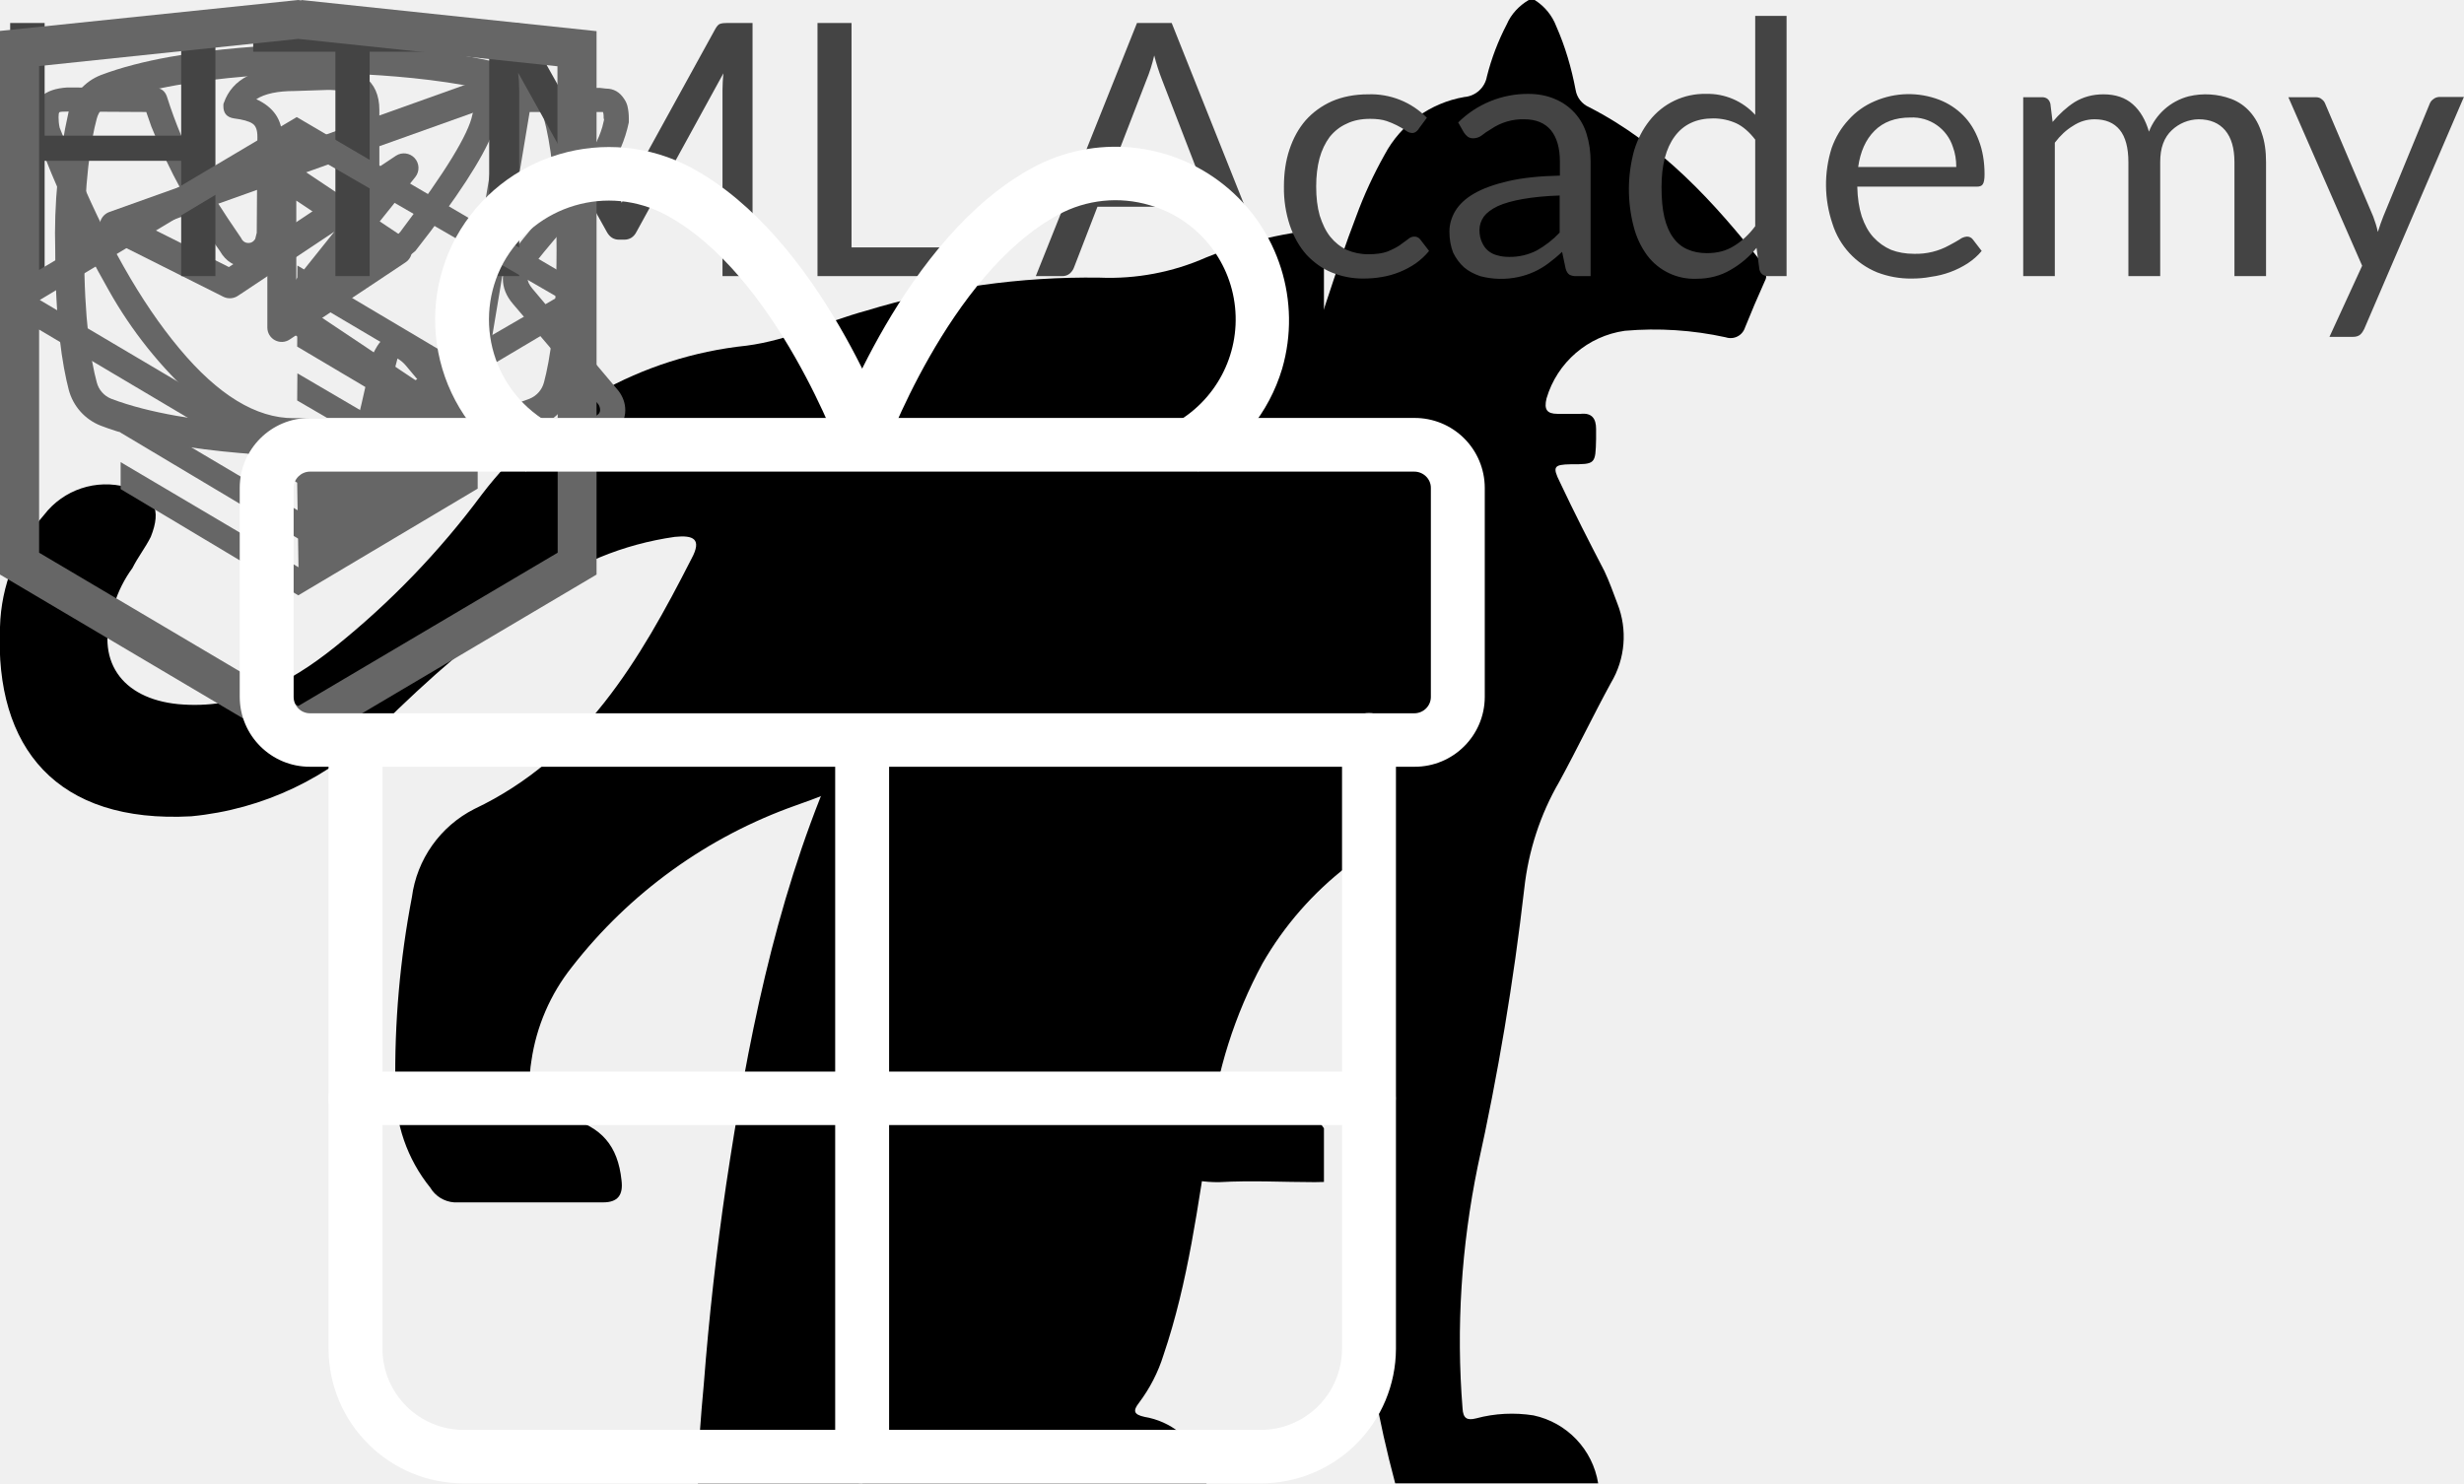
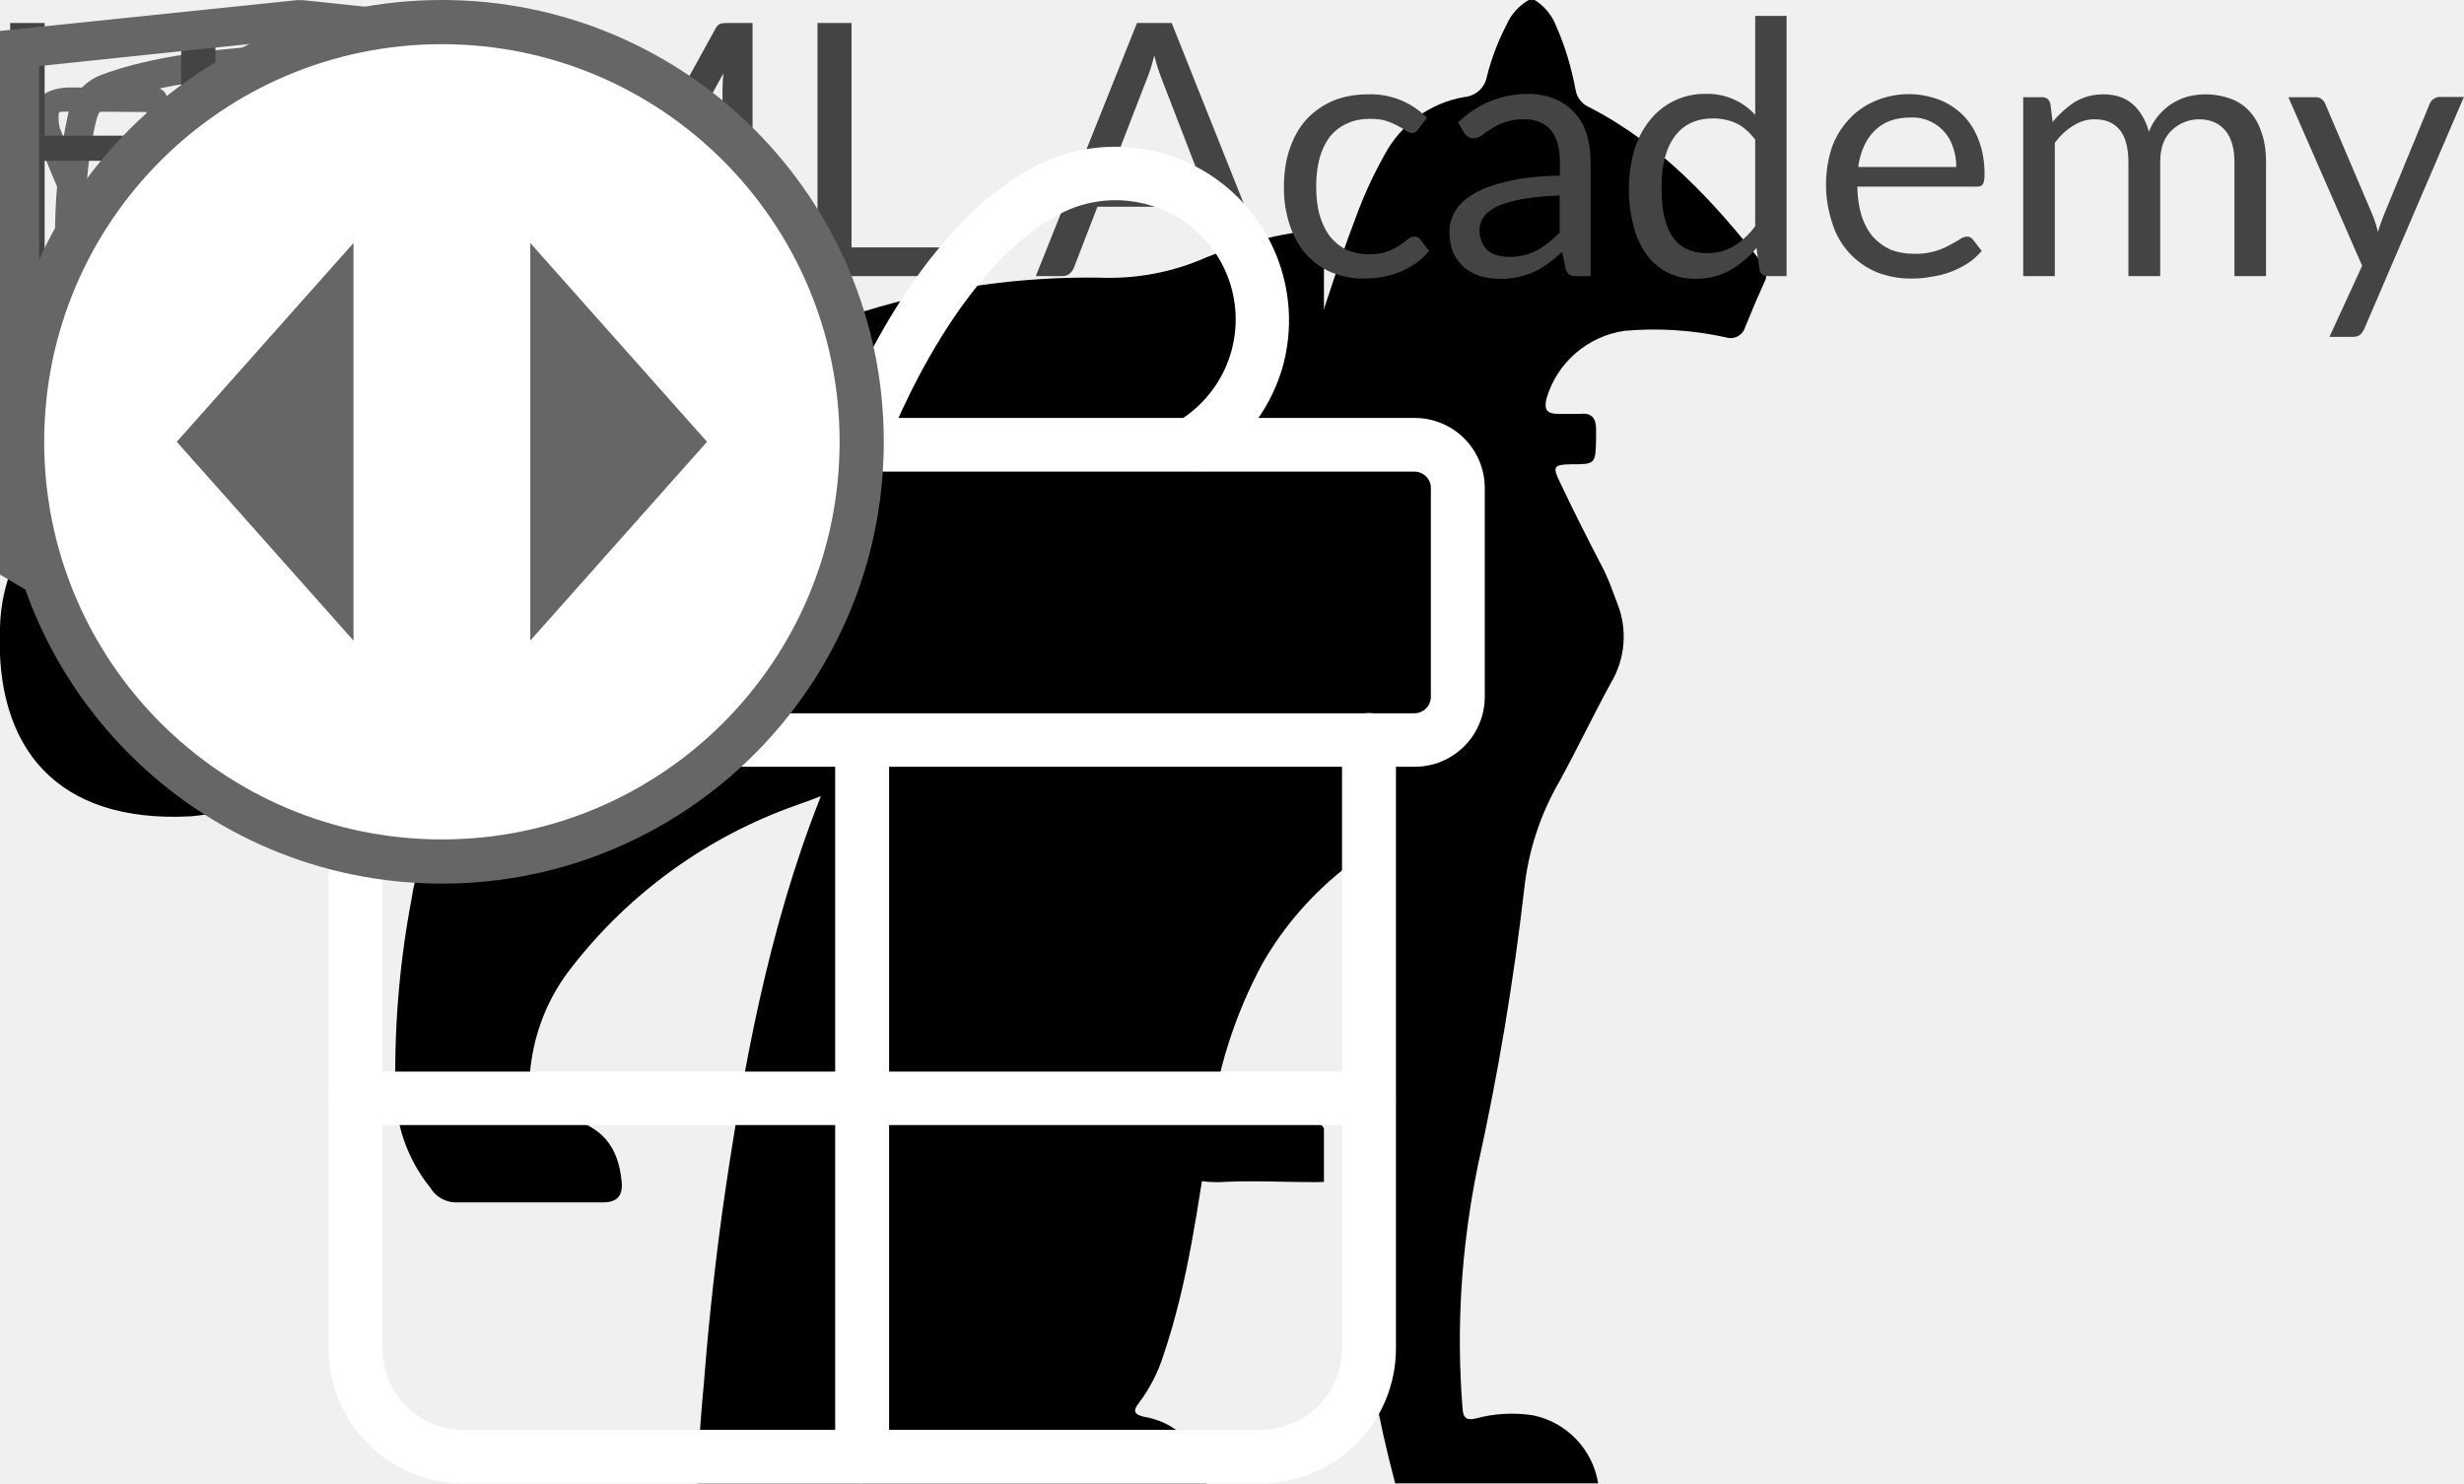
<svg xmlns="http://www.w3.org/2000/svg">
  <style> :root svg:not(:target) { display: none } </style>
  <svg id="cat-slim" viewBox="0 0 36 50" fill="none">
    <g clip-path="url(#a)">
      <path d="M28.2 0H28c-.32.19-.59.47-.74.82a8.03 8.03 0 0 0-.67 1.76.84.84 0 0 1-.76.69 3.77 3.77 0 0 0-2.69 1.95c-.37.66-.69 1.35-.95 2.06-.73 1.9-1.29 3.85-1.98 5.77-.32.87-.34.87-1.32.87-1.16 0-1.08-.18-1.1 1.1 0 .41.13.62.56.6.13 0 .33-.07.39.1.05.18-.13.26-.23.36a4.63 4.63 0 0 1-2.23 1.26c-.97.26-1.97.47-2.92.79-2.45.82-4.7 1.96-6.46 3.9a14.44 14.44 0 0 0-2.44 4.04c-1.89 4.46-2.8 9.15-3.51 13.88a97.06 97.06 0 0 0-.75 6.7C.1 47.75 0 48.88 0 50h17.14c.03-.23-.01-.46-.12-.66a2.58 2.58 0 0 0-1.97-1.58c-.36-.08-.4-.2-.18-.48.36-.48.64-1.02.82-1.6.84-2.47 1.16-5.06 1.57-7.62.23-1.96.83-3.85 1.77-5.59a11.13 11.13 0 0 1 2.87-3.28c.43-.32.45-.32.52.23.05.36.06.74.09 1.11.15 2.44.12 4.88-.1 7.31-.2 1.88-.22 3.78-.07 5.67.2 2.2.59 4.36 1.16 6.49h6.84a2.8 2.8 0 0 0-2.18-2.29c-.64-.1-1.3-.07-1.93.1-.31.08-.44 0-.46-.33-.22-2.73-.04-5.47.51-8.16a91.8 91.8 0 0 0 1.57-9.37c.14-1.27.54-2.5 1.18-3.6.6-1.1 1.14-2.23 1.74-3.33a3.03 3.03 0 0 0 .22-2.67c-.14-.37-.27-.74-.44-1.1-.52-1-1.03-2-1.5-3-.26-.52-.2-.59.36-.6.84 0 .84 0 .86-.85v-.34c0-.35-.14-.55-.52-.51h-.78c-.36 0-.46-.15-.37-.52a3.22 3.22 0 0 1 2.64-2.28 11.3 11.3 0 0 1 3.4.22.51.51 0 0 0 .65-.33 40 40 0 0 1 .66-1.55.52.52 0 0 0-.05-.58c-1.65-2.1-3.43-4.05-5.87-5.3a.77.77 0 0 1-.45-.58c-.14-.74-.35-1.46-.65-2.14A1.8 1.8 0 0 0 28.2 0Z" fill="#000" />
    </g>
    <defs>
      <clipPath id="a">
        <path fill="#fff" d="M0 0h36v50H0z" />
      </clipPath>
    </defs>
  </svg>
  <svg id="cat-pro" viewBox="0 0 67 28" fill="none">
    <g clip-path="url(#a)">
      <path d="M61.56 2.88A7.6 7.6 0 0 1 63.8.58c.5-.35.8-.35 1.1.3.4.95.75 1.95.45 3a1.14 1.14 0 0 0 .2 1.05c.3.4.55.8.8 1.15a3.13 3.13 0 0 1 .45 3.1c-.18.5-.22 1.03-.1 1.55.1.5.1 1 0 1.5a1.87 1.87 0 0 1-1.35 1.6 2.6 2.6 0 0 0-1.6 1 .53.53 0 0 1-.45.25c-.6.1-2.1-1.25-2.1-1.85v-.3c.05-1.8-.05-1.95-1.7-2.7a2.2 2.2 0 0 1-.9-.6c-.3-.4-.7-.35-1.15-.2-.45.15-.7.45-.65.95.15 1.2.2 2.43.15 3.65 0 .14.04.27.1.4 1.55 2.25 2.15 4.9 2.9 7.45.6 1.95 1.7 3 3.7 3.15.32.02.64.07.95.15a2.08 2.08 0 0 1 1.7 1.6c.35 1.05.15 1.3-.9 1.3h-3.25c-.42.02-.83-.12-1.15-.4a5.86 5.86 0 0 0-1.7-1 3.63 3.63 0 0 1-1.7-1.3 14.3 14.3 0 0 0-2-2.25c-1.4-1.45-2.9-2.85-4.2-4.35a5.69 5.69 0 0 1-1.6-3.8c0-.45-.1-.65-.6-.45a.96.96 0 0 1-.5.15c-1.4 0-2.1.85-2.6 2.1-.45 1.05-1.05 2.05-1.6 3.1a5.2 5.2 0 0 0-.5 2.1c0 1.2.3 1.6 1.4 2 .7.25 1.35.5 1.7 1.2.4.8.3 1-.55 1.05h-3.4a.94.94 0 0 1-.95-.55l-.9-1.5a3.02 3.02 0 0 1-.35-2.7c.22-.87.23-1.78.05-2.65a4.21 4.21 0 0 1 .85-3.5c.3-.35.3-.5-.2-.6a25.03 25.03 0 0 1-5.95-2.1c-1.6-.6-1.9-.5-2.35 1.15-.4 1.4-.8 2.8-1.1 4.25-.35 1.6.05 3.1.55 4.6.2.6.8.55 1.25.7 1 .3 1.85.7 2.25 1.75.35.8.3.9-.55.9-.85 0-1.7-.05-2.6 0-.76.01-1.5-.23-2.1-.7-2.4-1.6-3.1-4.05-3.3-6.7-.1-1.65-1-2.95-2.05-4.2-.2-.25-.4-.35-.7-.15-1.07.59-2.2 1.1-3.35 1.5a13.36 13.36 0 0 0-6.1 4.4 5.32 5.32 0 0 0-1.1 2.55c-.15.9.1 1.3 1 1.55s1.35.75 1.45 1.7c.05.4-.1.6-.5.6h-4.05a.82.82 0 0 1-.65-.4 4.28 4.28 0 0 1-.95-2.75 25.3 25.3 0 0 1 .45-5.15 3.15 3.15 0 0 1 1.7-2.4c2.95-1.4 4.5-4.05 5.9-6.8.3-.55.05-.65-.45-.6-1.4.2-2.73.74-3.85 1.6a35.32 35.32 0 0 0-4.15 3.55 8.33 8.33 0 0 1-5.15 2.45c-3.65.2-5.35-1.85-5.2-5.15.03-1.13.46-2.2 1.2-3.05a2.12 2.12 0 0 1 2.25-.75c.75.2.95.6.65 1.35-.15.3-.35.55-.5.85-.22.3-.39.64-.5 1-.55 1.5.2 2.55 1.75 2.7 1.65.15 3-.55 4.25-1.55 1.5-1.2 2.85-2.6 4-4.15a10.4 10.4 0 0 1 7.2-4.05c1.15-.15 2.15-.65 3.25-.95 2.06-.63 4.2-.93 6.35-.9a6.5 6.5 0 0 0 2.9-.55c2.45-1 5-1 7.55-.5 2 .4 4 .9 5.95 1.4 1.16.21 2.35.18 3.5-.1 2.2-.56 4.44-.9 6.7-1a9.08 9.08 0 0 1 4.3.85c1 .45 1 .45.75 1.4Z" fill="#000" />
    </g>
    <defs>
      <clipPath id="a">
        <path fill="#fff" d="M0 0h67v28H0z" />
      </clipPath>
    </defs>
  </svg>
  <svg id="vkontakte" width="29" height="22" viewBox="0 0 29 22" fill="none">
    <g clip-path="url(#a)">
      <path d="M1.5 5.34c0-.86.52-1.32 1.55-1.38l3.97.02c.26 0 .44.13.53.38.4 1.26.86 2.34 1.37 3.25.5.92 1.17 1.97 1.99 3.16.07.15.18.23.34.23.13 0 .22-.06.3-.18l.07-.28.03-4.35c0-.3-.07-.5-.23-.6-.15-.1-.43-.18-.83-.23-.32-.05-.48-.23-.48-.55 0-.07 0-.12.02-.15.38-1.09 1.44-1.63 3.2-1.63l1.5-.03c.67 0 1.23.16 1.67.48.44.32.67.82.67 1.5v5.72c.12.08.24.12.34.12.27 0 .5-.15.7-.45 1.95-2.58 3-4.31 3.17-5.18 0-.02.01-.06.05-.13.12-.25.33-.47.61-.65.29-.19.53-.31.75-.38a.55.55 0 0 1 .24-.05h4.13l.26.03c.36 0 .63.16.83.47.07.1.12.21.15.33a2.4 2.4 0 0 1 .06.55v.18a6.11 6.11 0 0 1-.94 2.2c-.5.78-1.15 1.62-1.93 2.53-.79.9-1.27 1.5-1.47 1.78-.16.2-.24.39-.24.56 0 .13.07.28.21.45l3.9 4.63c.2.26.31.56.31.88 0 .38-.16.7-.48.95-.32.25-.7.4-1.14.43l-.46.02h-4.04c-.02 0-.06 0-.11.02a.86.86 0 0 1-.1.01c-.4 0-.76-.16-1.1-.48-.12-.13-.96-1.12-2.5-2.97a1.39 1.39 0 0 0-.38-.32 38.47 38.47 0 0 0-.53 2.24l-.08.42a1.4 1.4 0 0 1-1.12 1.06l-.37.02h-2.61c-1.48 0-2.95-.63-4.41-1.9a19.3 19.3 0 0 1-3.96-4.95 47.51 47.51 0 0 1-3.28-7.05 1.92 1.92 0 0 1-.13-.73Zm16.01 6.51c-.37 0-.7-.1-1.01-.29a.9.9 0 0 1-.45-.79V5c0-.34-.1-.58-.27-.72-.18-.14-.49-.21-.93-.21l-1.52.05c-.76 0-1.34.12-1.73.37.78.36 1.17.93 1.17 1.71v4.43a1.5 1.5 0 0 1-.53 1.04c-.32.28-.68.42-1.07.42-.53 0-.94-.24-1.22-.73a26.16 26.16 0 0 1-3.1-5.63l-.23-.66-3.55-.02c-.23 0-.36.01-.38.03-.03.03-.04.1-.04.22 0 .15.01.3.05.48l.56 1.4c1.49 3.64 3.11 6.51 4.86 8.6 1.75 2.1 3.47 3.15 5.16 3.15h2.66c.1 0 .19-.03.24-.09.05-.06.1-.17.13-.34l.06-.25.5-2.21c.15-.3.27-.5.38-.6.2-.2.42-.28.69-.28.43 0 .86.24 1.3.73l2.27 2.71c.14.22.3.33.45.33h4.4c.53 0 .8-.13.8-.38a.47.47 0 0 0-.08-.25l-3.87-4.55c-.3-.35-.45-.73-.45-1.13 0-.4.14-.8.43-1.16.23-.34.68-.9 1.34-1.67.67-.78 1.25-1.51 1.75-2.19.5-.68.82-1.3.98-1.85l.08-.33a.37.37 0 0 1-.02-.16c0-.07-.01-.14-.03-.19h-4.18c-.27.1-.48.25-.64.45L22.3 6c-.45 1.16-1.6 2.94-3.5 5.36-.36.33-.8.5-1.3.5Z" fill="#666" />
    </g>
    <defs>
      <clipPath id="a">
        <path fill="#fff" transform="translate(.5)" d="M0 0h28v22H0z" />
      </clipPath>
    </defs>
  </svg>
  <svg id="youtube" width="29" height="22" viewBox="0 0 29 22" fill="none">
    <path d="m18.35 10.8-5.24-3.5a.65.65 0 0 0-1.01.55v6.98a.65.65 0 0 0 1.01.54l5.24-3.49a.65.65 0 0 0 0-1.09Zm-4.94 2.8V9.08l3.4 2.27-3.4 2.27Zm12.48-8.56a2.4 2.4 0 0 0-1.45-1.63C20.72 1.98 14.75 2 14.5 2s-6.22-.02-9.94 1.4a2.4 2.4 0 0 0-1.45 1.64 25.32 25.32 0 0 0-.61 6.3c0 3.26.33 5.22.61 6.3a2.4 2.4 0 0 0 1.45 1.63c3.72 1.43 9.69 1.4 9.94 1.4h.08c.75 0 6.31-.04 9.86-1.4a2.4 2.4 0 0 0 1.45-1.64c.28-1.07.61-3.03.61-6.3 0-3.25-.33-5.22-.61-6.29Zm-1.27 12.27a1.1 1.1 0 0 1-.65.74c-3.5 1.34-9.4 1.32-9.47 1.32-.07 0-5.98.02-9.47-1.32a1.09 1.09 0 0 1-.65-.74c-.27-1-.57-2.85-.57-5.97 0-3.12.3-4.97.57-5.97a1.1 1.1 0 0 1 .65-.74c3.5-1.34 9.4-1.32 9.47-1.32.07 0 5.98-.02 9.47 1.32a1.1 1.1 0 0 1 .65.74c.27 1 .57 2.85.57 5.97 0 3.12-.3 4.96-.57 5.97Z" fill="#666" />
  </svg>
  <svg id="telegram" width="29" height="22" viewBox="0 0 29 22" fill="currentColor">
    <path fill-rule="evenodd" clip-rule="evenodd" d="M23.96 3.15c.18.15.27.38.23.61l-2.63 15.76a.66.66 0 0 1-1.01.44l-7.88-5.25a.66.66 0 0 1-.15-.96l2.61-3.26-4.36 2.9a.66.66 0 0 1-.65.05L4.86 10.8a.66.66 0 0 1 .08-1.2l18.38-6.57a.66.66 0 0 1 .64.11ZM6.83 10.32l3.53 1.77 7.56-5.04a.66.66 0 0 1 .88.96L14 14l6.43 4.3 2.28-13.66-15.88 5.67Z" fill="#666" />
  </svg>
  <svg id="logo-htmlacademy-text" width="112" height="16" viewBox="0 0 112 16" fill="none">
    <path d="M9.75 1.04V12.5H8.2V7.28H2.02v5.22H.46V1.04h1.56v5.1H8.2v-5.1h1.55Zm10.68 1.3h-3.7V12.5h-1.55V2.34h-3.72v-1.3h8.97v1.3Zm13.63-1.3V12.5H32.7V4.08a8.56 8.56 0 0 1 .04-.76l-3.93 7.17c-.12.24-.31.36-.56.36h-.23c-.25 0-.43-.12-.56-.36l-4.01-7.2a7 7 0 0 1 .05.79v8.42h-1.36V1.04h1.14a1 1 0 0 1 .32.04c.07.02.15.1.22.22l3.96 7.06a6.97 6.97 0 0 1 .36.82 9.93 9.93 0 0 1 .36-.83l3.88-7.05c.07-.12.14-.2.21-.22.08-.03.2-.04.33-.04h1.14ZM43.5 11.2v1.3H37V1.04h1.54V11.2h4.96Zm10.88-2.96-1.8-4.66a9.55 9.55 0 0 1-.34-1.07c-.1.43-.22.79-.34 1.08l-1.8 4.65h4.28Zm3.23 4.26h-1.2a.52.52 0 0 1-.33-.1.64.64 0 0 1-.2-.27l-1.07-2.77h-5.14l-1.07 2.77c-.04.1-.1.18-.19.26-.09.07-.2.11-.33.11h-1.2l4.58-11.46h1.57L57.6 12.5Zm6.6-6.66a.64.64 0 0 1-.13.13.29.29 0 0 1-.18.05.49.49 0 0 1-.26-.1 3.65 3.65 0 0 0-.88-.44c-.2-.07-.46-.1-.75-.1-.4 0-.76.07-1.06.22-.3.13-.56.34-.77.6-.2.27-.36.6-.46.97-.1.38-.15.8-.15 1.27 0 .5.05.93.16 1.32.12.37.27.7.48.96.2.25.45.45.74.59.3.13.62.2.98.2.35 0 .64-.04.86-.12.22-.09.4-.18.55-.28l.37-.27c.1-.09.2-.13.3-.13.11 0 .2.04.27.13l.4.52c-.18.22-.38.4-.6.56a3.81 3.81 0 0 1-1.54.62c-.28.05-.57.07-.86.07-.5 0-.98-.1-1.42-.28-.43-.18-.8-.45-1.13-.8-.32-.36-.57-.8-.75-1.32a5.33 5.33 0 0 1-.27-1.77c0-.6.08-1.16.25-1.67.17-.51.41-.95.73-1.32.33-.37.73-.66 1.2-.87.47-.2 1.01-.31 1.63-.31a3.55 3.55 0 0 1 2.66 1.06l-.37.5Zm6.39 3.01c-.66.02-1.22.08-1.68.16-.46.08-.84.19-1.13.32-.29.14-.5.3-.63.47-.13.19-.2.39-.2.61 0 .22.04.4.11.55.07.16.16.29.28.39.12.1.26.17.42.21.17.05.35.07.53.07a2.65 2.65 0 0 0 1.27-.3 4.36 4.36 0 0 0 1.02-.8V8.85ZM66 5.54a4.47 4.47 0 0 1 3.17-1.29c.45 0 .85.08 1.2.23a2.48 2.48 0 0 1 1.44 1.59c.12.38.18.8.18 1.25v5.18h-.63a.65.65 0 0 1-.32-.06c-.08-.05-.14-.14-.18-.28l-.16-.76c-.21.2-.42.37-.62.52a3.45 3.45 0 0 1-1.36.62 3.69 3.69 0 0 1-1.73-.04c-.28-.1-.52-.22-.73-.4-.2-.18-.36-.4-.49-.66-.11-.28-.17-.6-.17-.96 0-.32.09-.63.26-.92.18-.3.46-.57.86-.8.4-.23.9-.41 1.54-.56.64-.15 1.42-.23 2.34-.25v-.63c0-.63-.14-1.1-.41-1.43-.27-.32-.67-.49-1.2-.49a2.53 2.53 0 0 0-1.5.44c-.17.1-.32.2-.44.3a.64.64 0 0 1-.37.12.42.42 0 0 1-.25-.07.76.76 0 0 1-.18-.2L66 5.55Zm13.44.78c-.27-.35-.56-.6-.86-.74-.31-.14-.66-.22-1.04-.22-.76 0-1.34.27-1.74.81-.4.54-.6 1.3-.6 2.3 0 .53.04.99.13 1.37.09.37.22.68.4.92.17.24.39.42.65.53.25.11.54.17.87.17.47 0 .87-.1 1.22-.32.35-.21.68-.51.97-.9V6.32Zm1.42-5.6V12.5h-.84c-.2 0-.34-.1-.39-.3l-.13-.98c-.34.42-.74.75-1.18 1-.44.26-.96.4-1.54.4a2.66 2.66 0 0 1-2.23-1.06 3.75 3.75 0 0 1-.61-1.3 6.67 6.67 0 0 1 .02-3.45c.16-.52.39-.96.69-1.34a3.16 3.16 0 0 1 2.57-1.22 2.9 2.9 0 0 1 2.22.95V.72h1.42Zm7.68 6.84c0-.33-.05-.63-.15-.9a1.92 1.92 0 0 0-1.93-1.34c-.68 0-1.22.2-1.62.6-.4.4-.64.94-.74 1.64h4.44Zm1.15 3.8c-.18.22-.39.4-.63.56a4.03 4.03 0 0 1-1.66.61c-.3.06-.6.08-.89.08a4.2 4.2 0 0 1-1.55-.28 3.51 3.51 0 0 1-2.02-2.19 5.51 5.51 0 0 1-.04-3.44c.18-.5.43-.91.76-1.27.32-.36.72-.65 1.19-.85a3.87 3.87 0 0 1 2.93-.06c.41.16.77.4 1.07.7.3.3.54.68.71 1.14.17.44.26.96.26 1.53 0 .23-.03.38-.08.45-.04.07-.13.11-.27.11h-5.41c.01.51.08.96.2 1.34.13.38.3.7.53.95.23.25.5.44.8.57.31.12.66.18 1.04.18a3.1 3.1 0 0 0 1.6-.39c.18-.1.34-.18.46-.26a.63.63 0 0 1 .33-.13c.11 0 .2.04.27.13l.4.52Zm1.88 1.14V4.4h.85c.2 0 .33.1.38.3l.1.82c.3-.36.64-.67 1-.9.38-.23.81-.35 1.3-.35.55 0 .99.15 1.33.45.34.3.58.72.73 1.24a2.65 2.65 0 0 1 1.8-1.6 3.32 3.32 0 0 1 1.93.12c.34.13.62.33.85.59.23.26.41.58.53.97.13.37.19.8.19 1.3v5.16h-1.43V7.34c0-.63-.14-1.11-.42-1.44-.28-.33-.68-.5-1.2-.5a1.8 1.8 0 0 0-1.22.5c-.16.15-.3.35-.39.6-.09.24-.13.52-.13.84v5.16h-1.44V7.34c0-.65-.13-1.14-.39-1.46-.26-.32-.64-.48-1.14-.48-.35 0-.68.1-.98.3-.3.18-.57.43-.82.76v6.04h-1.43Zm19.94-8.1L107 14.9c-.05.1-.1.18-.18.25-.07.06-.18.1-.33.1h-1.06l1.48-3.22-3.34-7.63h1.23c.12 0 .22.03.29.1.07.05.12.12.15.2l2.17 5.1c.08.22.16.45.21.7.08-.25.16-.49.25-.71l2.1-5.1a.44.44 0 0 1 .16-.2.44.44 0 0 1 .26-.1h1.13Z" fill="#444" />
  </svg>
  <svg id="logo-html-image" width="27" height="34" viewBox="0 0 27 34" fill="none">
    <g clip-path="url(#a)">
      <path d="M13.64.02 13.5 0 0 1.4v24.61L13.5 34 27 26.01V1.41L13.64 0Zm11.6 25L13.5 31.96 1.77 25.02v-10.1l11.68 6.93.02 1.25-8.02-4.75v1.23l8.04 4.8.02 1.3-8.05-4.76v1.22l8.04 4.81 8.12-4.83V16.9l3.62-2.15v10.26Zm0-11.57L22 15.33l-1.48.88-7.06-4.19-.01 1.23 6.04 3.57-.06.03-.13.07-.86.5-4.98-2.95-.01 1.22 3.93 2.33-.93.61-.02.01-2.97-1.74-.01 1.23 1.94 1.13-1.98 1.19L1.8 13.58l11.63-6.96 11.8 6.83Zm0-1.22L13.43 5.3 1.77 12.22V2.99L13.5 1.76 25.23 3v9.24Z" fill="#666" />
    </g>
    <defs>
      <clipPath id="a">
        <path fill="#fff" d="M0 0h27v34H0z" />
      </clipPath>
    </defs>
  </svg>
  <svg id="gift" width="78" height="80" viewBox="0 0 78 80" fill="none">
    <path d="M64.02 34.71H14.03a3.17 3.17 0 0 1-3.18-3.16v-9.47a3.17 3.17 0 0 1 3.18-3.16h49.98a3.17 3.17 0 0 1 3.19 3.16v9.47a3.17 3.17 0 0 1-3.18 3.16ZM14.03 21.35c-.4 0-.74.33-.74.73v9.47c0 .41.33.74.74.74h49.98c.41 0 .75-.33.75-.74v-9.47c0-.4-.34-.73-.75-.73H14.03Z" fill="#fff" />
    <path d="M57.04 67.15H21a6.11 6.11 0 0 1-6.13-6.09V33.5c0-.67.55-1.2 1.22-1.2.68 0 1.22.53 1.22 1.2v27.56A3.68 3.68 0 0 0 21 64.73h36.04a3.68 3.68 0 0 0 3.7-3.67V33.5a1.22 1.22 0 0 1 2.44 0v27.56a6.11 6.11 0 0 1-6.14 6.09Z" fill="#fff" />
    <path d="M39.02 67.15c-.67 0-1.22-.54-1.22-1.21V33.5c0-.67.55-1.2 1.22-1.2.68 0 1.22.53 1.22 1.2v32.44c0 .67-.54 1.2-1.22 1.2ZM23.81 21.34a7.8 7.8 0 0 1-3.17-10.6A7.9 7.9 0 0 1 31.3 7.6c5.82 3.13 8.96 11.86 9.09 12.23l-2.3.8c-.03-.08-2.96-8.22-7.95-10.9a5.46 5.46 0 0 0-7.36 2.17 5.39 5.39 0 0 0 2.2 7.32l-1.17 2.13Z" fill="#fff" />
    <path d="m54.23 21.34-1.16-2.13a5.38 5.38 0 0 0-1.03-9.92 5.43 5.43 0 0 0-4.14.43c-4.98 2.68-7.91 10.82-7.94 10.9l-2.3-.8c.13-.37 3.27-9.1 9.08-12.23a7.86 7.86 0 0 1 11.29 9.1c-.6 2-1.95 3.66-3.8 4.65ZM61.95 50.93H16.09c-.67 0-1.22-.54-1.22-1.21 0-.67.55-1.21 1.22-1.21h45.86c.67 0 1.22.54 1.22 1.21 0 .67-.55 1.21-1.22 1.21Z" fill="#fff" />
  </svg>
+   <svg id="thumb" width="40" height="40" viewBox="0 0 40 40" fill="none">
+     <rect x="1" y="1" width="38" height="38" rx="19" fill="white" />
+     <rect x="1" y="1" width="38" height="38" rx="19" stroke="#666666" stroke-width="2" />
+     <path d="M16 11L8 20L16 29V11Z" fill="#666666" />
+     <path d="M32 20L24 11V29L32 20Z" fill="#666666" />
+   </svg>
</svg>
